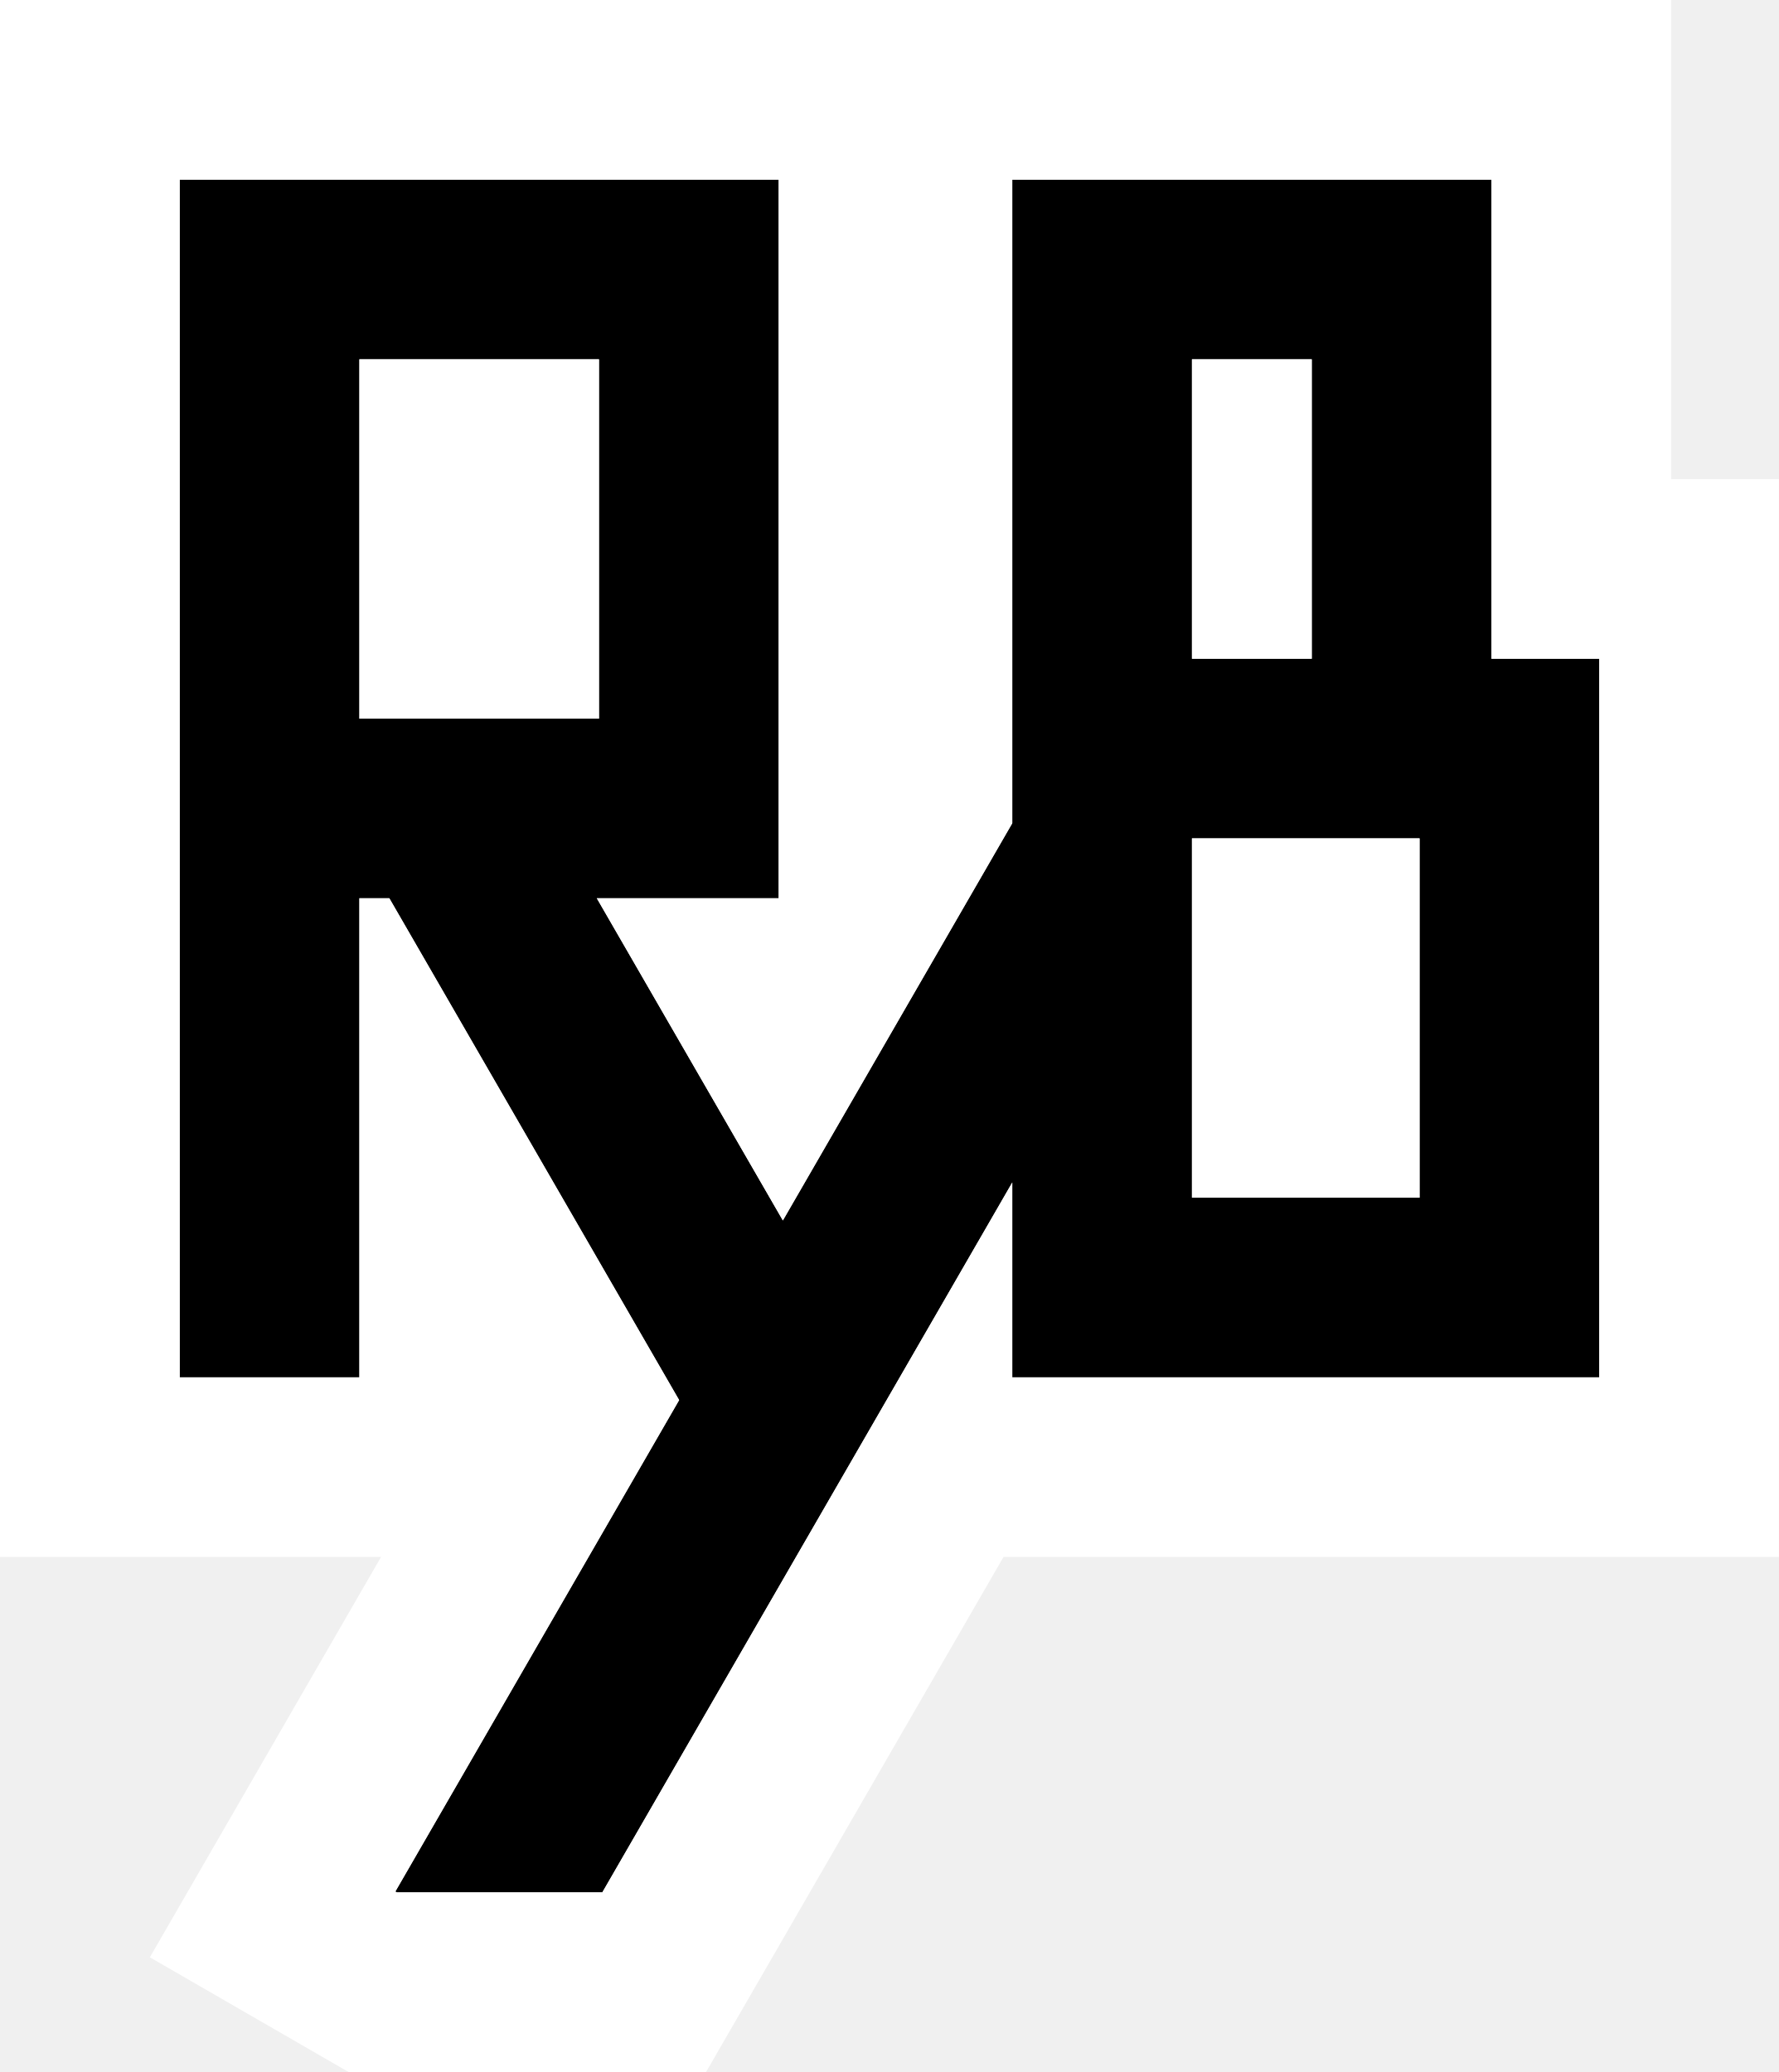
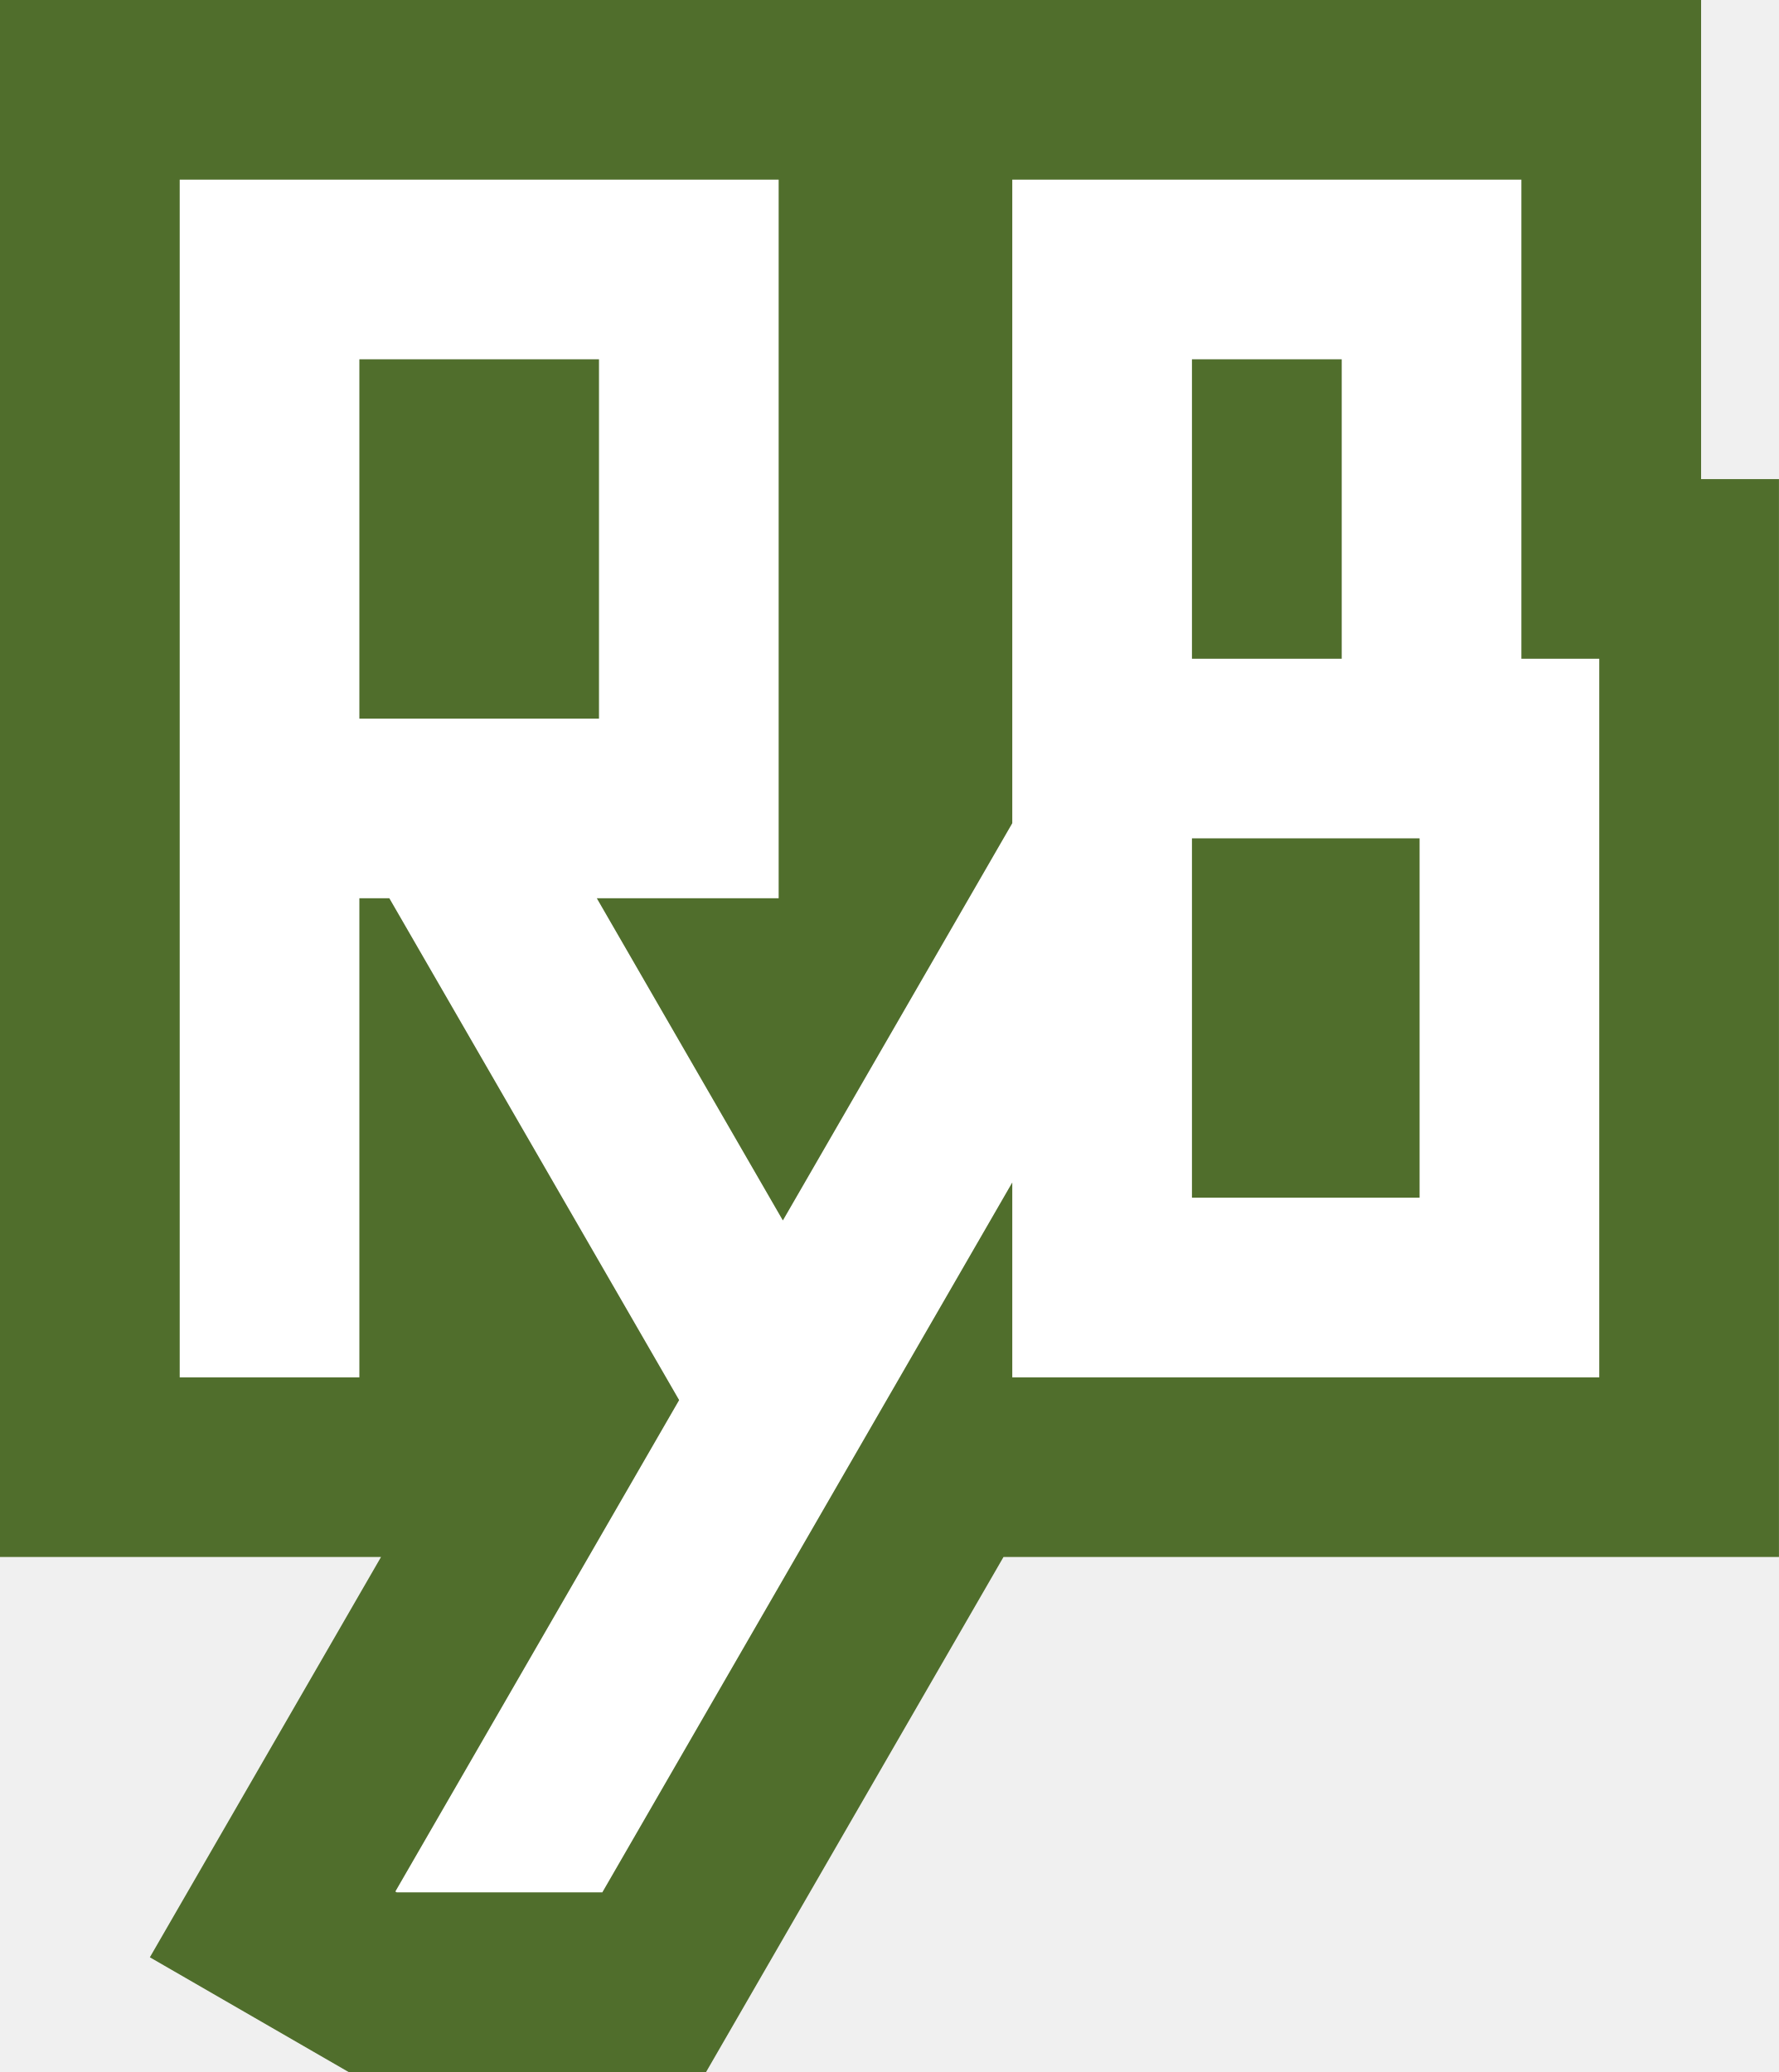
<svg xmlns="http://www.w3.org/2000/svg" width="297" height="346" fill="none" viewBox="0 0 297 346">
-   <mask id="a" width="297" height="346" x="0" y="0" fill="#000" maskUnits="userSpaceOnUse">
-     <path fill="#fff" d="M0 0h297v346H0z" />
-     <path d="M130 150H99.64l31.061 53.799L169 137.464V30h80v80h18v120h-98v-32.537L100.562 316H66.233l-.233-.135 47.381-82.067L65 150h-5v80H30V30h100v120Zm69 50h38v-60h-38v60ZM60 120h40V60H60v60Zm139-10h20V60h-20v50Z" />
-   </mask>
-   <path fill="#000" d="M130 150H99.64l31.061 53.799L169 137.464V30h80v80h18v120h-98v-32.537L100.562 316H66.233l-.233-.135 47.381-82.067L65 150h-5v80H30V30h100v120Zm69 50h38v-60h-38v60ZM60 120h40V60H60v60Zm139-10h20V60h-20v50Z" />
-   <path fill="#fff" d="M130 150v30h30v-30h-30Zm-30.36 0v-30H47.68l25.98 45 25.98-15Zm31.061 53.799-25.981 15 25.981 45 25.981-45-25.981-15ZM169 137.464l25.981 15 4.019-6.962v-8.038h-30ZM169 30V0h-30v30h30Zm80 0h30V0h-30v30Zm0 80h-30v30h30v-30Zm18 0h30V80h-30v30Zm0 120v30h30v-30h-30Zm-98 0h-30v30h30v-30Zm0-32.537h30V85.501l-55.981 96.962 25.981 15ZM100.562 316v30h17.321l8.66-15-25.981-15Zm-34.329 0-15 25.98 6.961 4.02h8.04v-30Zm-.233-.135-25.98-15-15 25.98 25.979 15L66 315.865Zm47.381-82.067 25.981 15 8.66-15-8.66-15-25.981 15ZM65 150l25.98-15-8.66-15H65v30Zm-5 0v-30H30v30h30Zm0 80v30h30v-30H60Zm-30 0H0v30h30v-30Zm0-200V0H0v30h30Zm100 0h30V0h-30v30Zm69 170h-30v30h30v-30Zm38 0v30h30v-30h-30Zm0-60h30v-30h-30v30Zm-38 0v-30h-30v30h30ZM60 120H30v30h30v-30Zm40 0v30h30v-30h-30Zm0-60h30V30h-30v30Zm-40 0V30H30v30h30Zm139 50h-30v30h30v-30Zm20 0v30h30v-30h-30Zm0-50h30V30h-30v30Zm-20 0V30h-30v30h30Zm-69 90v-30H99.64v60H130v-30Zm-30.36 0-25.98 15 31.06 53.799 25.981-15 25.981-15L125.621 135l-25.98 15Zm31.061 53.799 25.981 15 38.299-66.335-25.981-15-25.981-15-38.299 66.335 25.981 15ZM169 137.464h30V30h-60v107.464h30ZM169 30v30h80V0h-80v30Zm80 0h-30v80h60V30h-30Zm0 80v30h18V80h-18v30Zm18 0h-30v120h60V110h-30Zm0 120v-30h-98v60h98v-30Zm-98 0h30v-32.537h-60V230h30Zm0-32.537-25.981-15L74.582 301l25.98 15 25.981 15 68.438-118.537-25.981-15ZM100.562 316v-30H66.233v60h34.329v-30Zm-34.329 0 15.001-25.98-.233-.135L66 315.865l-15.001 25.98.233.135L66.233 316Zm-.233-.135 25.98 15 47.382-82.067-25.981-15-25.981-15-47.38 82.067 25.98 15Zm47.381-82.067 25.981-15L90.981 135 65 150l-25.98 15 48.38 83.798 25.981-15ZM65 150v-30h-5v60h5v-30Zm-5 0H30v80h60v-80H60Zm0 80v-30H30v60h30v-30Zm-30 0h30V30H0v200h30Zm0-200v30h100V0H30v30Zm100 0h-30v120h60V30h-30Zm69 170v30h38v-60h-38v30Zm38 0h30v-60h-60v60h30Zm0-60v-30h-38v60h38v-30Zm-38 0h-30v60h60v-60h-30ZM60 120v30h40V90H60v30Zm40 0h30V60H70v60h30Zm0-60V30H60v60h40V60Zm-40 0H30v60h60V60H60Zm139 50v30h20V80h-20v30Zm20 0h30V60h-60v50h30Zm0-50V30h-20v60h20V60Zm-20 0h-30v50h60V60h-30Z" mask="url(#a)" />
+   <path fill="#fff" d="M130 150H99.64l31.061 53.799L169 137.464V30h85v80h13v120h-98v-32.537L100.562 316H66.233l-.233-.135 47.381-82.067L65 150h-5v80H30V30h100v120Zm69 50h38v-60h-38v60ZM60 120h40V60H60v60Zm139-10h25V60h-25v50Z" />
+   <path fill="#506E2C" d="M130 30H30v200h30v-80h5l48.381 83.798L66 315.865l.233.135h34.329L169 197.463V230h98V110h-13V30h-85v107.464l-38.299 66.335L99.641 150H130V30Zm107 110v60h-38v-60h38ZM100 60v60H60V60h40Zm124 0v50h-25V60h25Zm60 20h13v180H167.535l-49.652 86H58.194L25.02 326.845 63.612 260H0V0h284v80Z" />
</svg>
